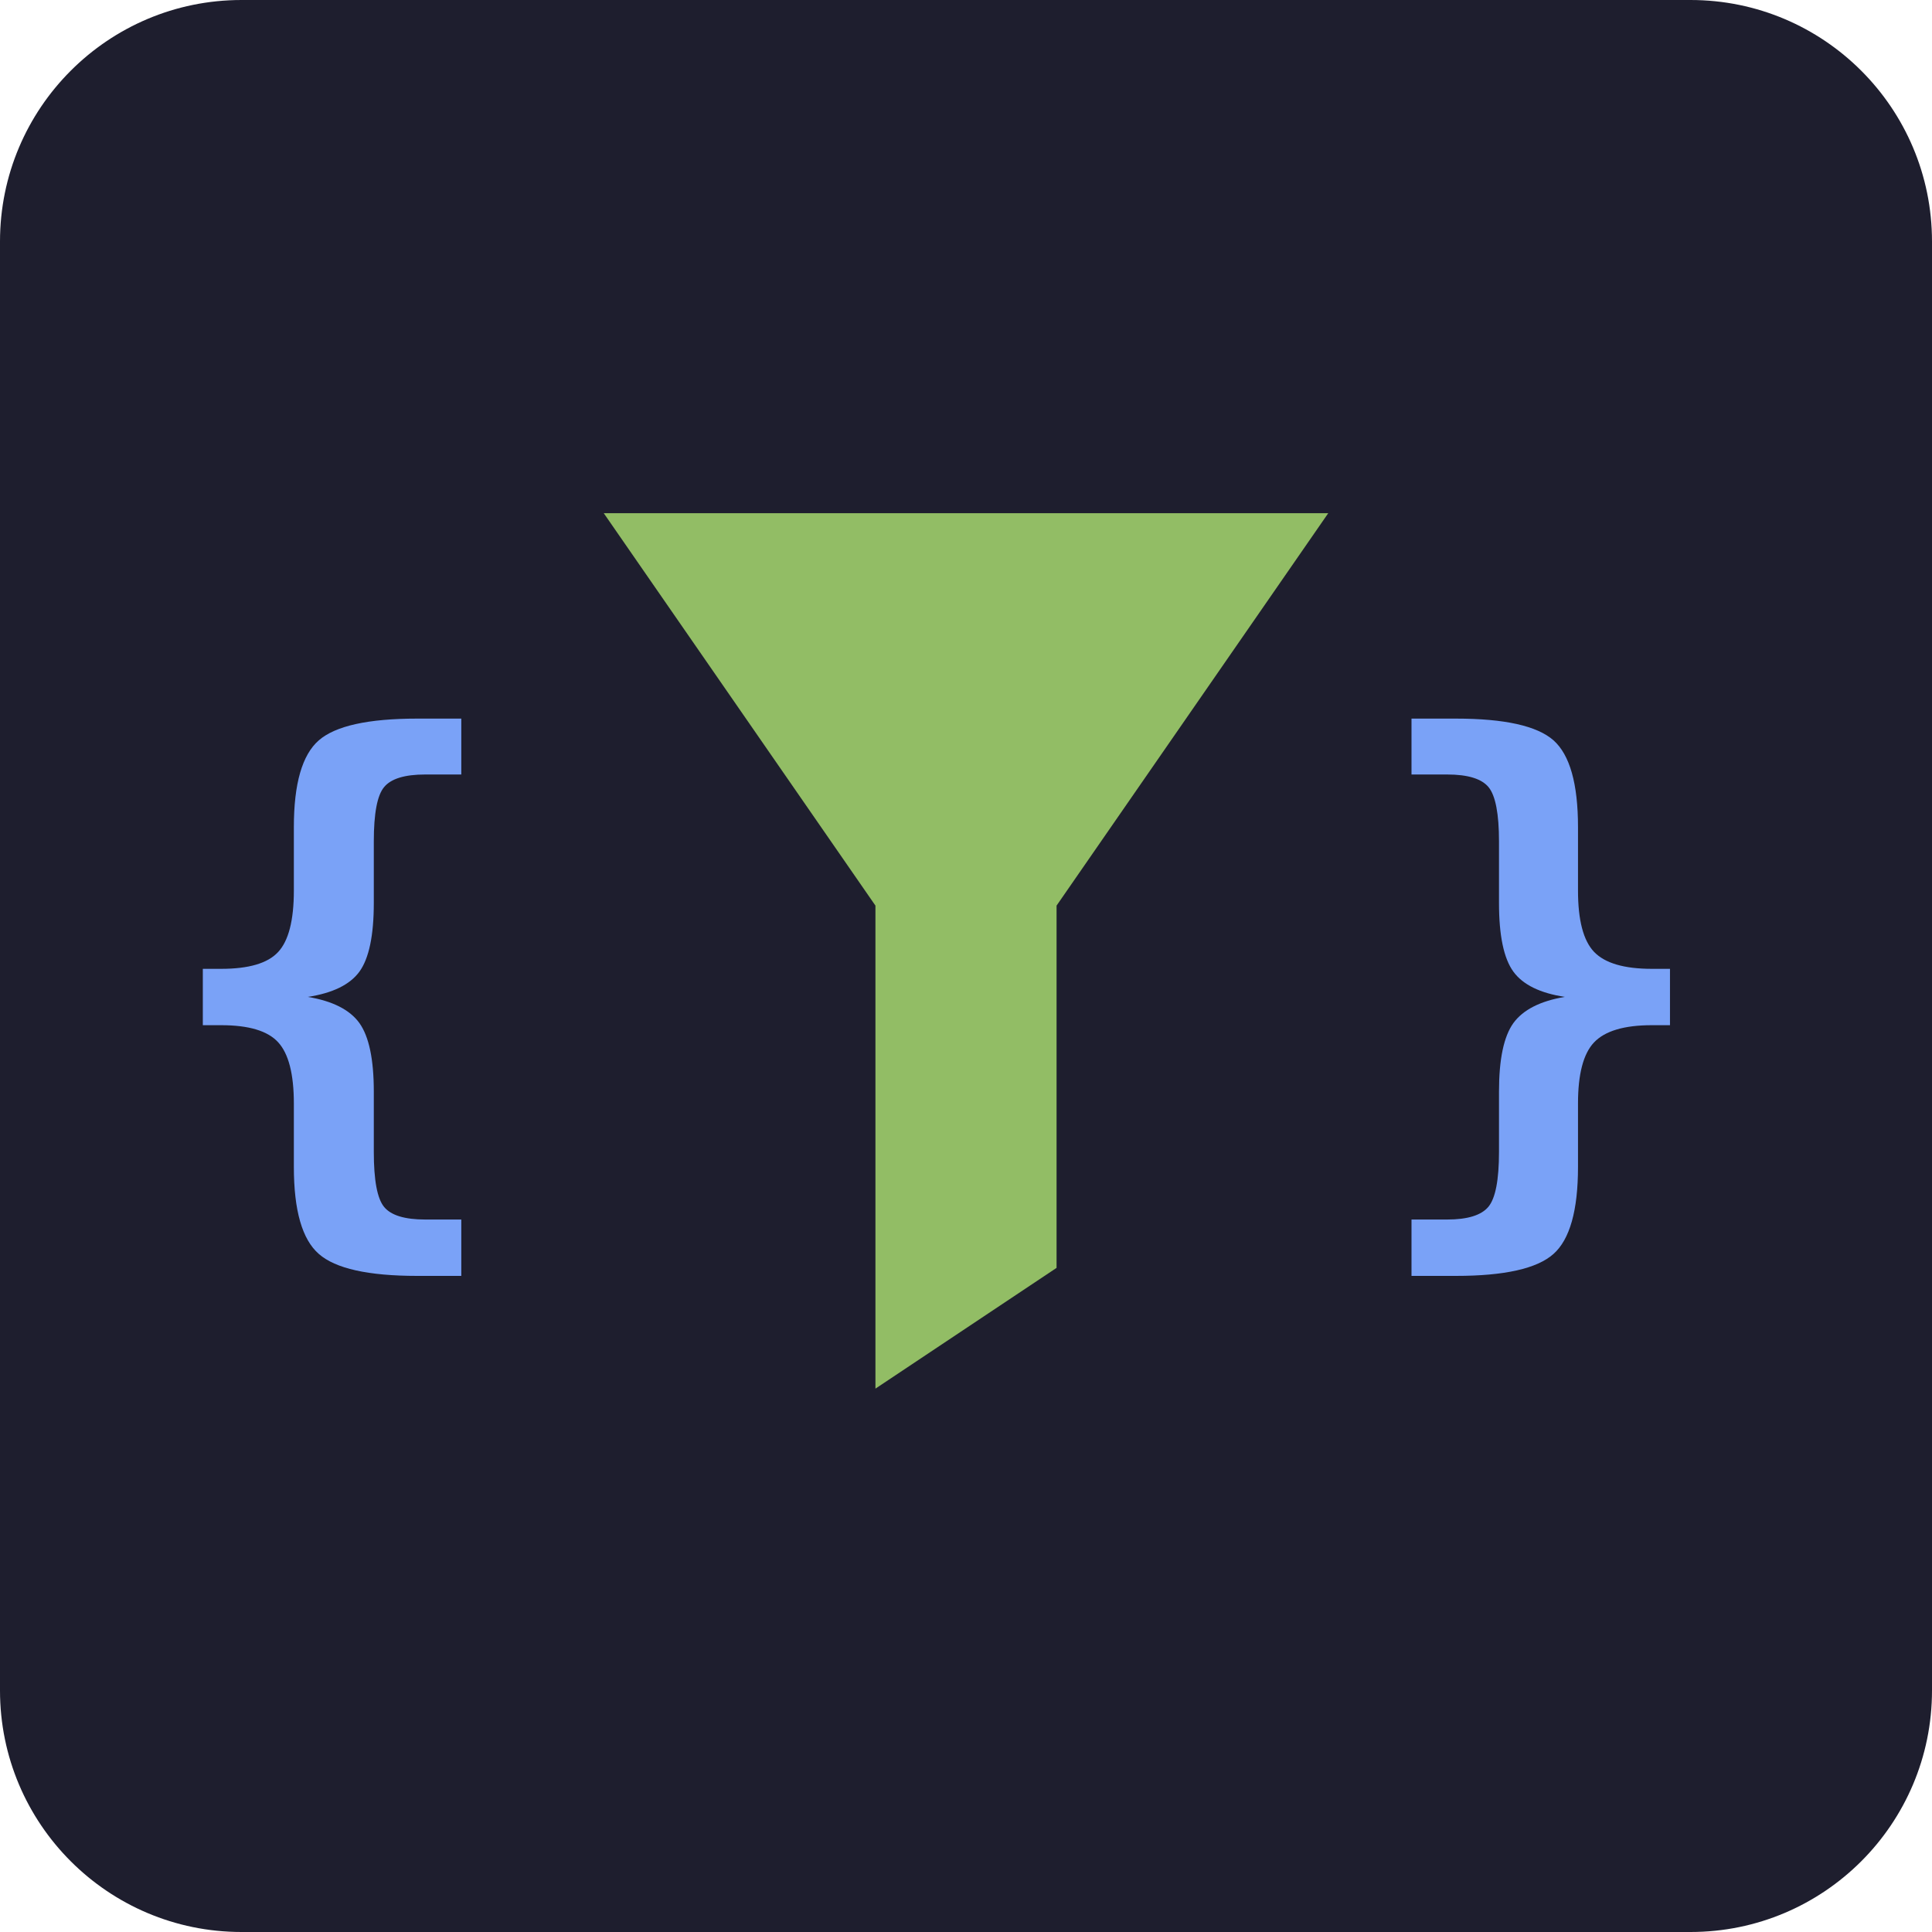
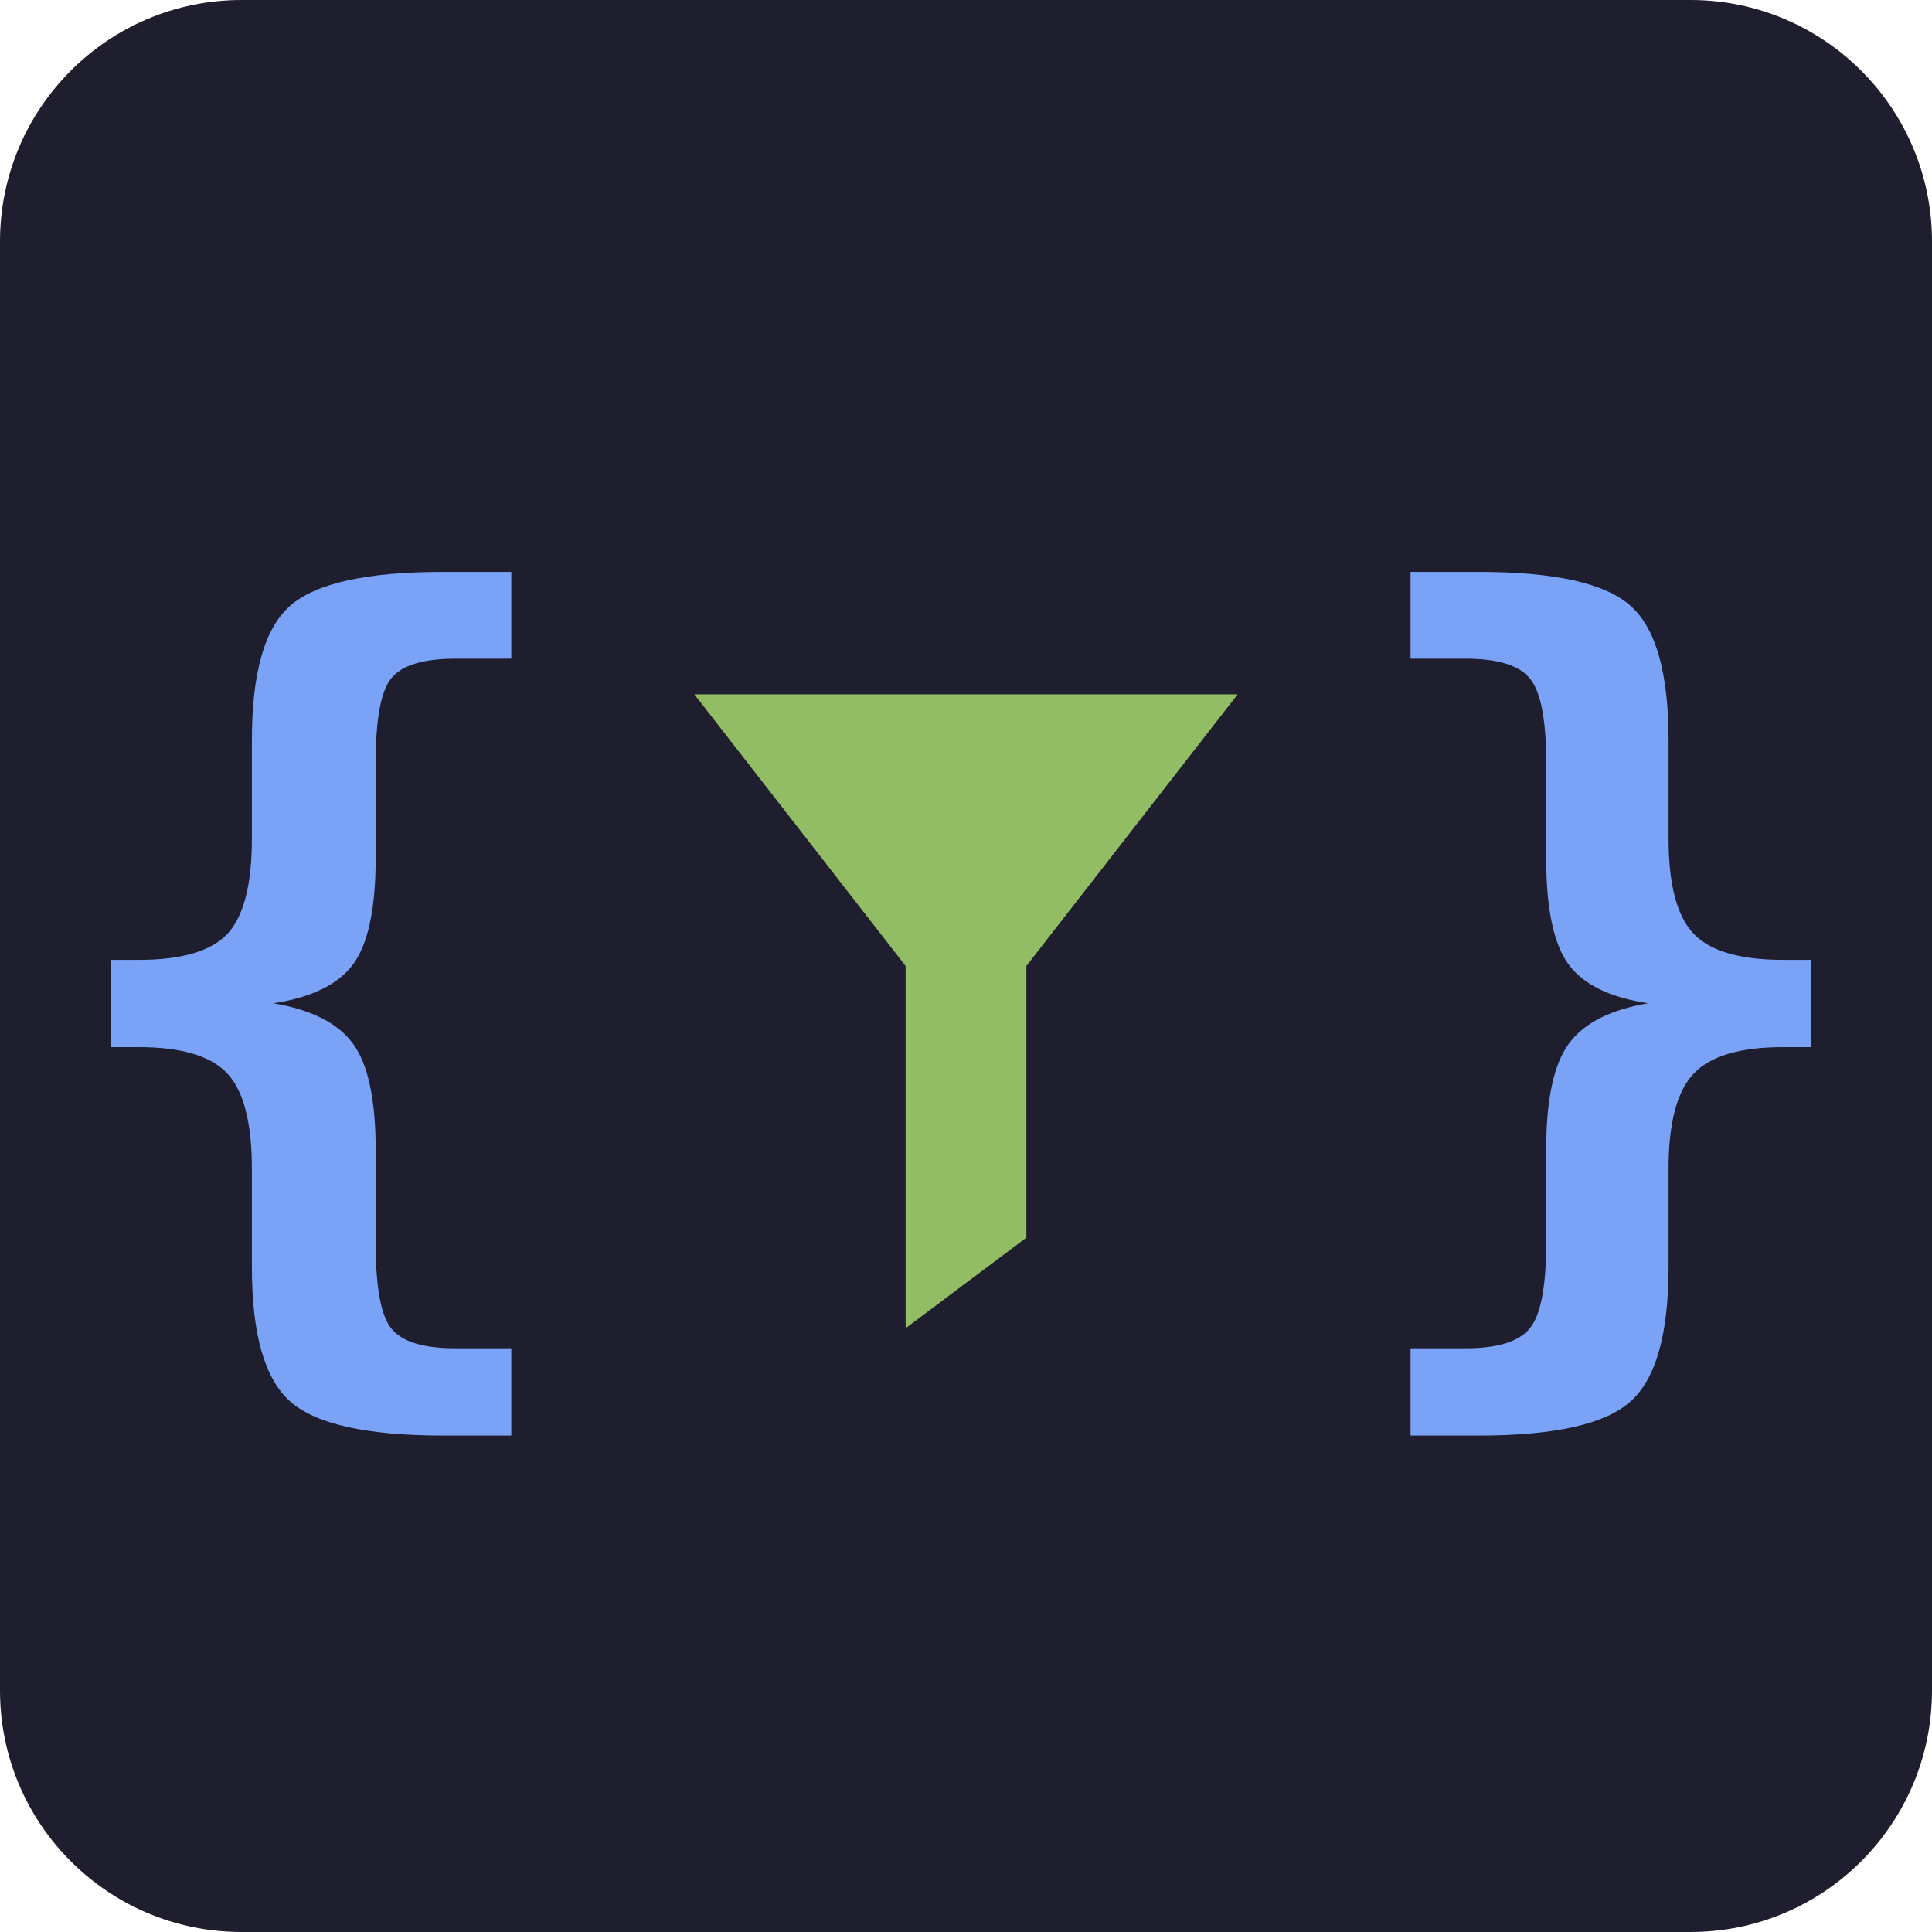
<svg xmlns="http://www.w3.org/2000/svg" viewBox="0 0 128 128">
  <rect width="128" height="128" rx="16" fill="#1e1e2e" />
-   <text x="10" y="78" font-family="monospace" font-size="40" font-weight="bold" fill="#7aa2f7">{</text>
-   <text x="90" y="78" font-family="monospace" font-size="40" font-weight="bold" fill="#7aa2f7">}</text>
-   <path d="M40 34 L88 34 L70 60 L70 84 L58 92 L58 60 Z" fill="#9ece6a" opacity="0.9" />
+   <text x="2" y="85" font-family="monospace" font-size="62" font-weight="bold" fill="#7aa2f7">{</text>
+   <text x="88" y="85" font-family="monospace" font-size="62" font-weight="bold" fill="#7aa2f7">}</text>
+   <path d="M46 46 L82 46 L68 64 L68 82 L60 88 L60 64 Z" fill="#9ece6a" opacity="0.9" />
</svg>
